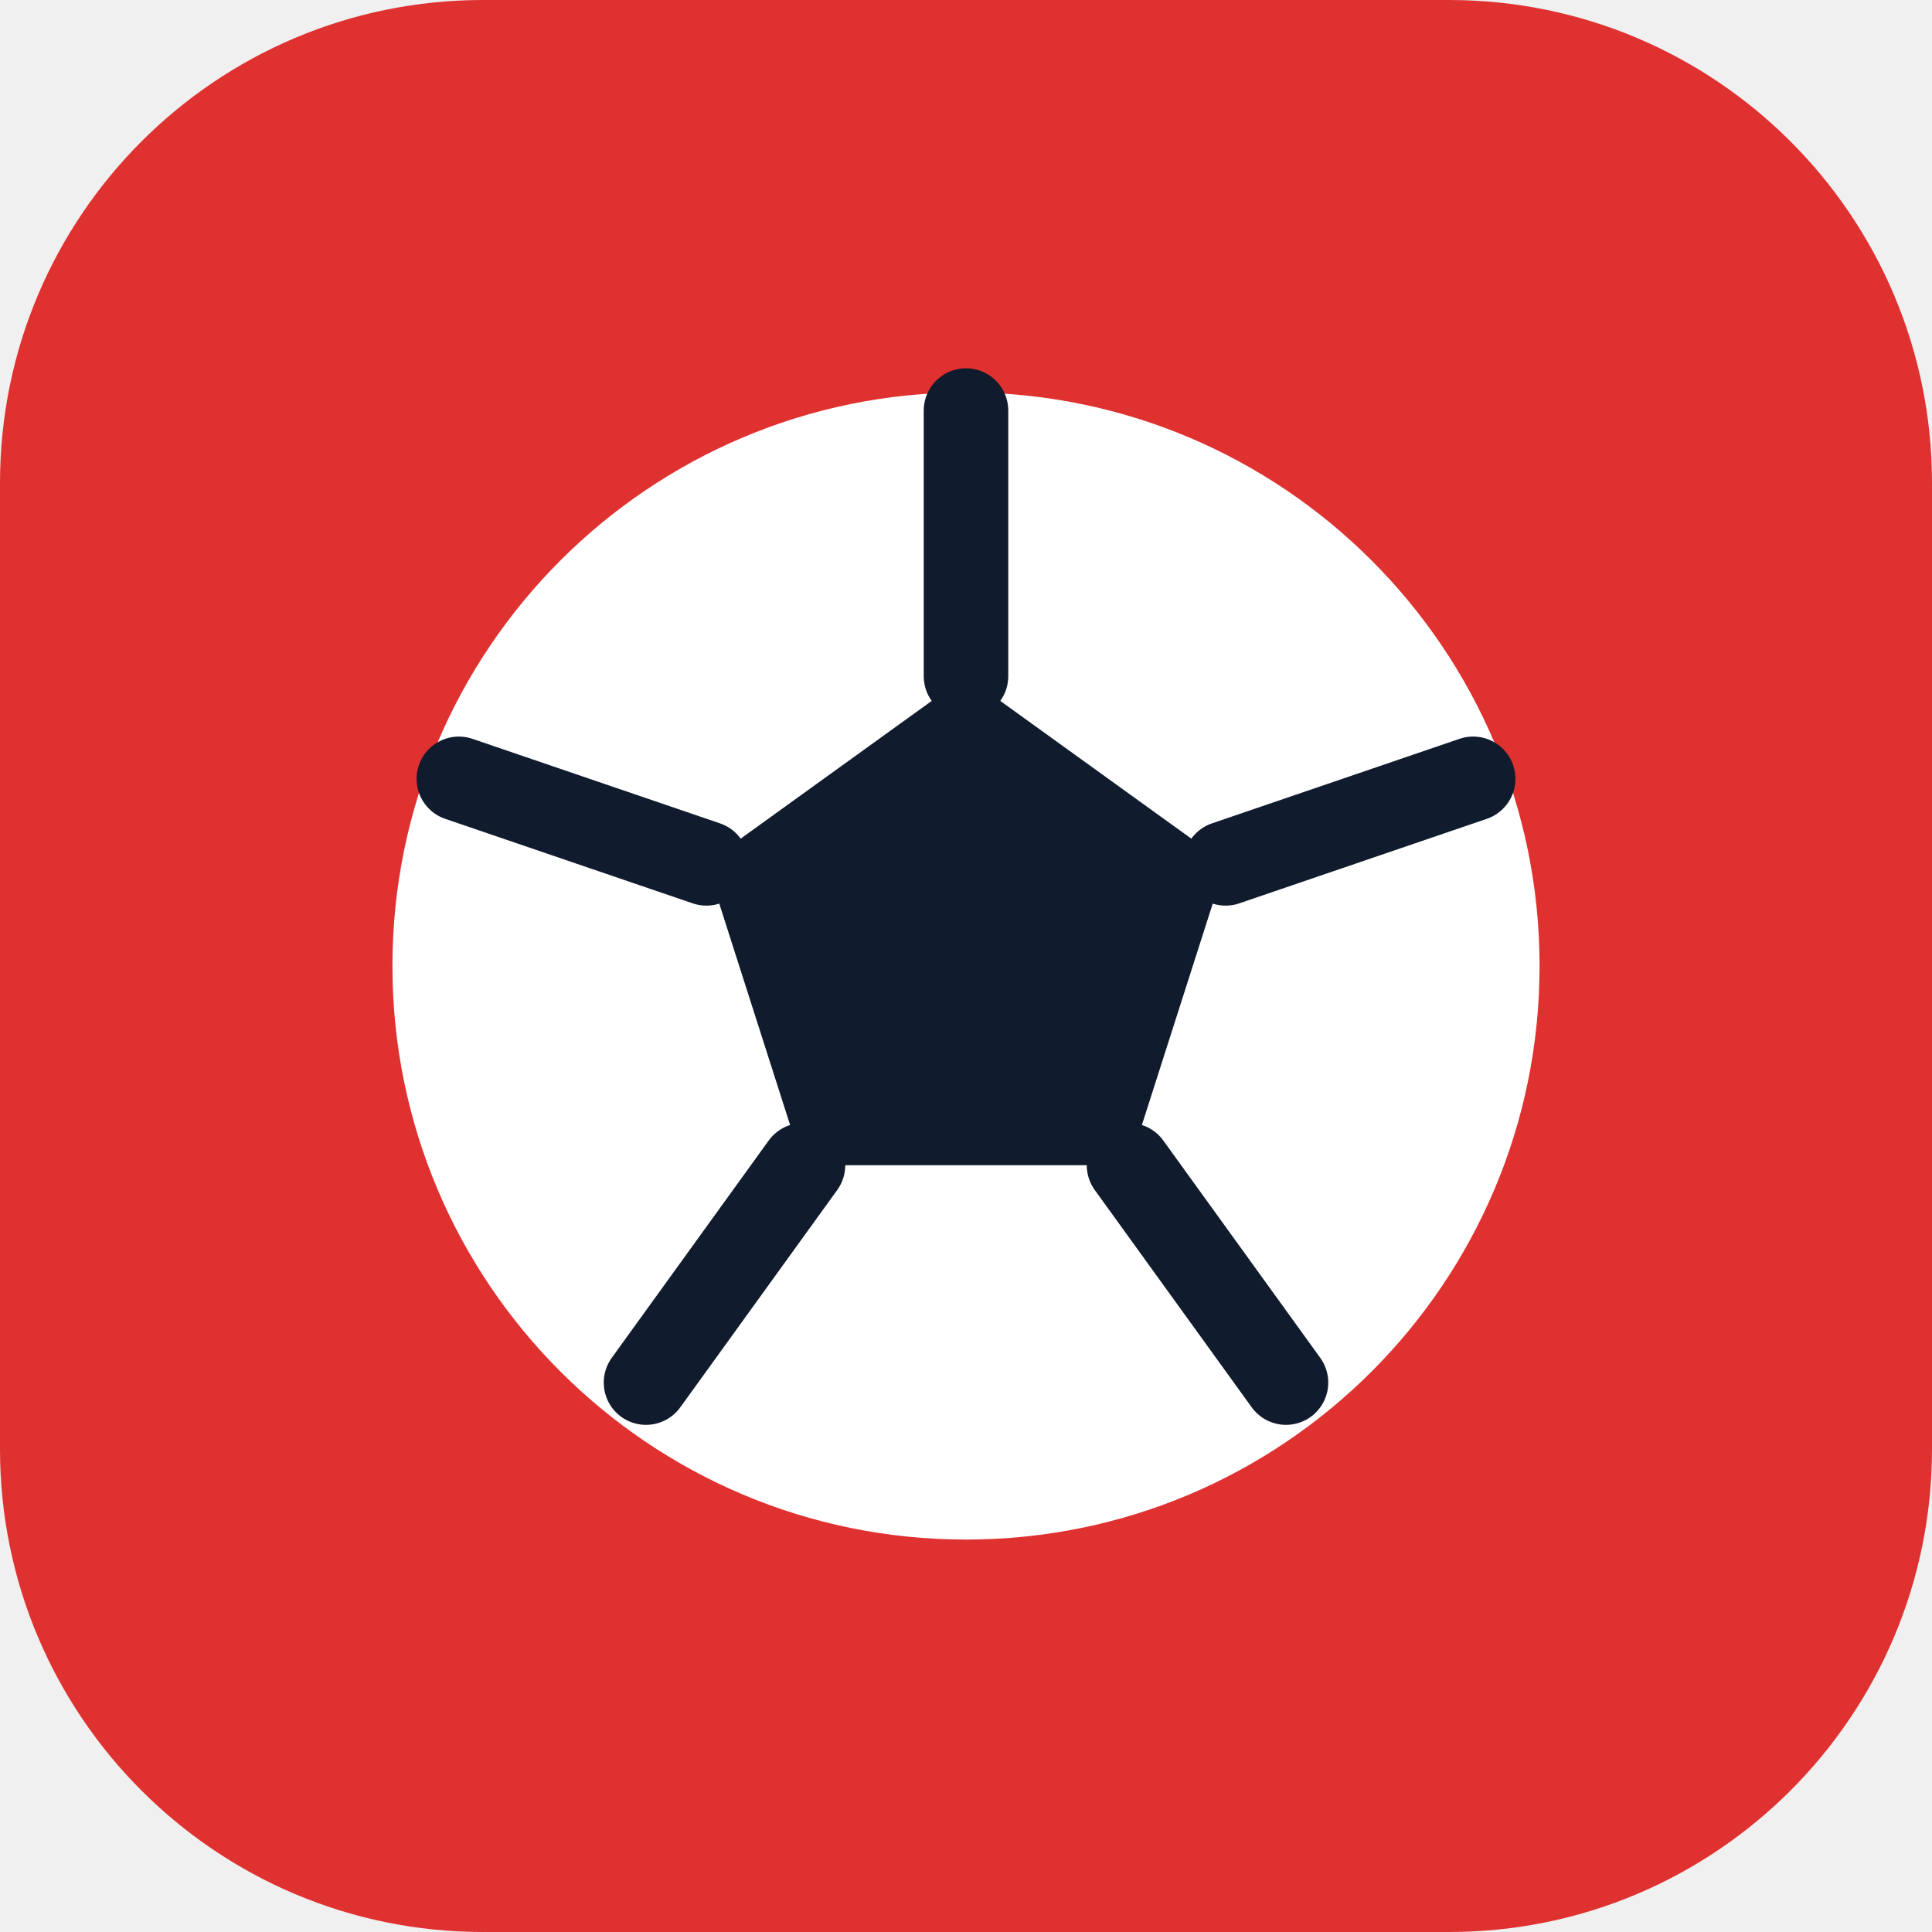
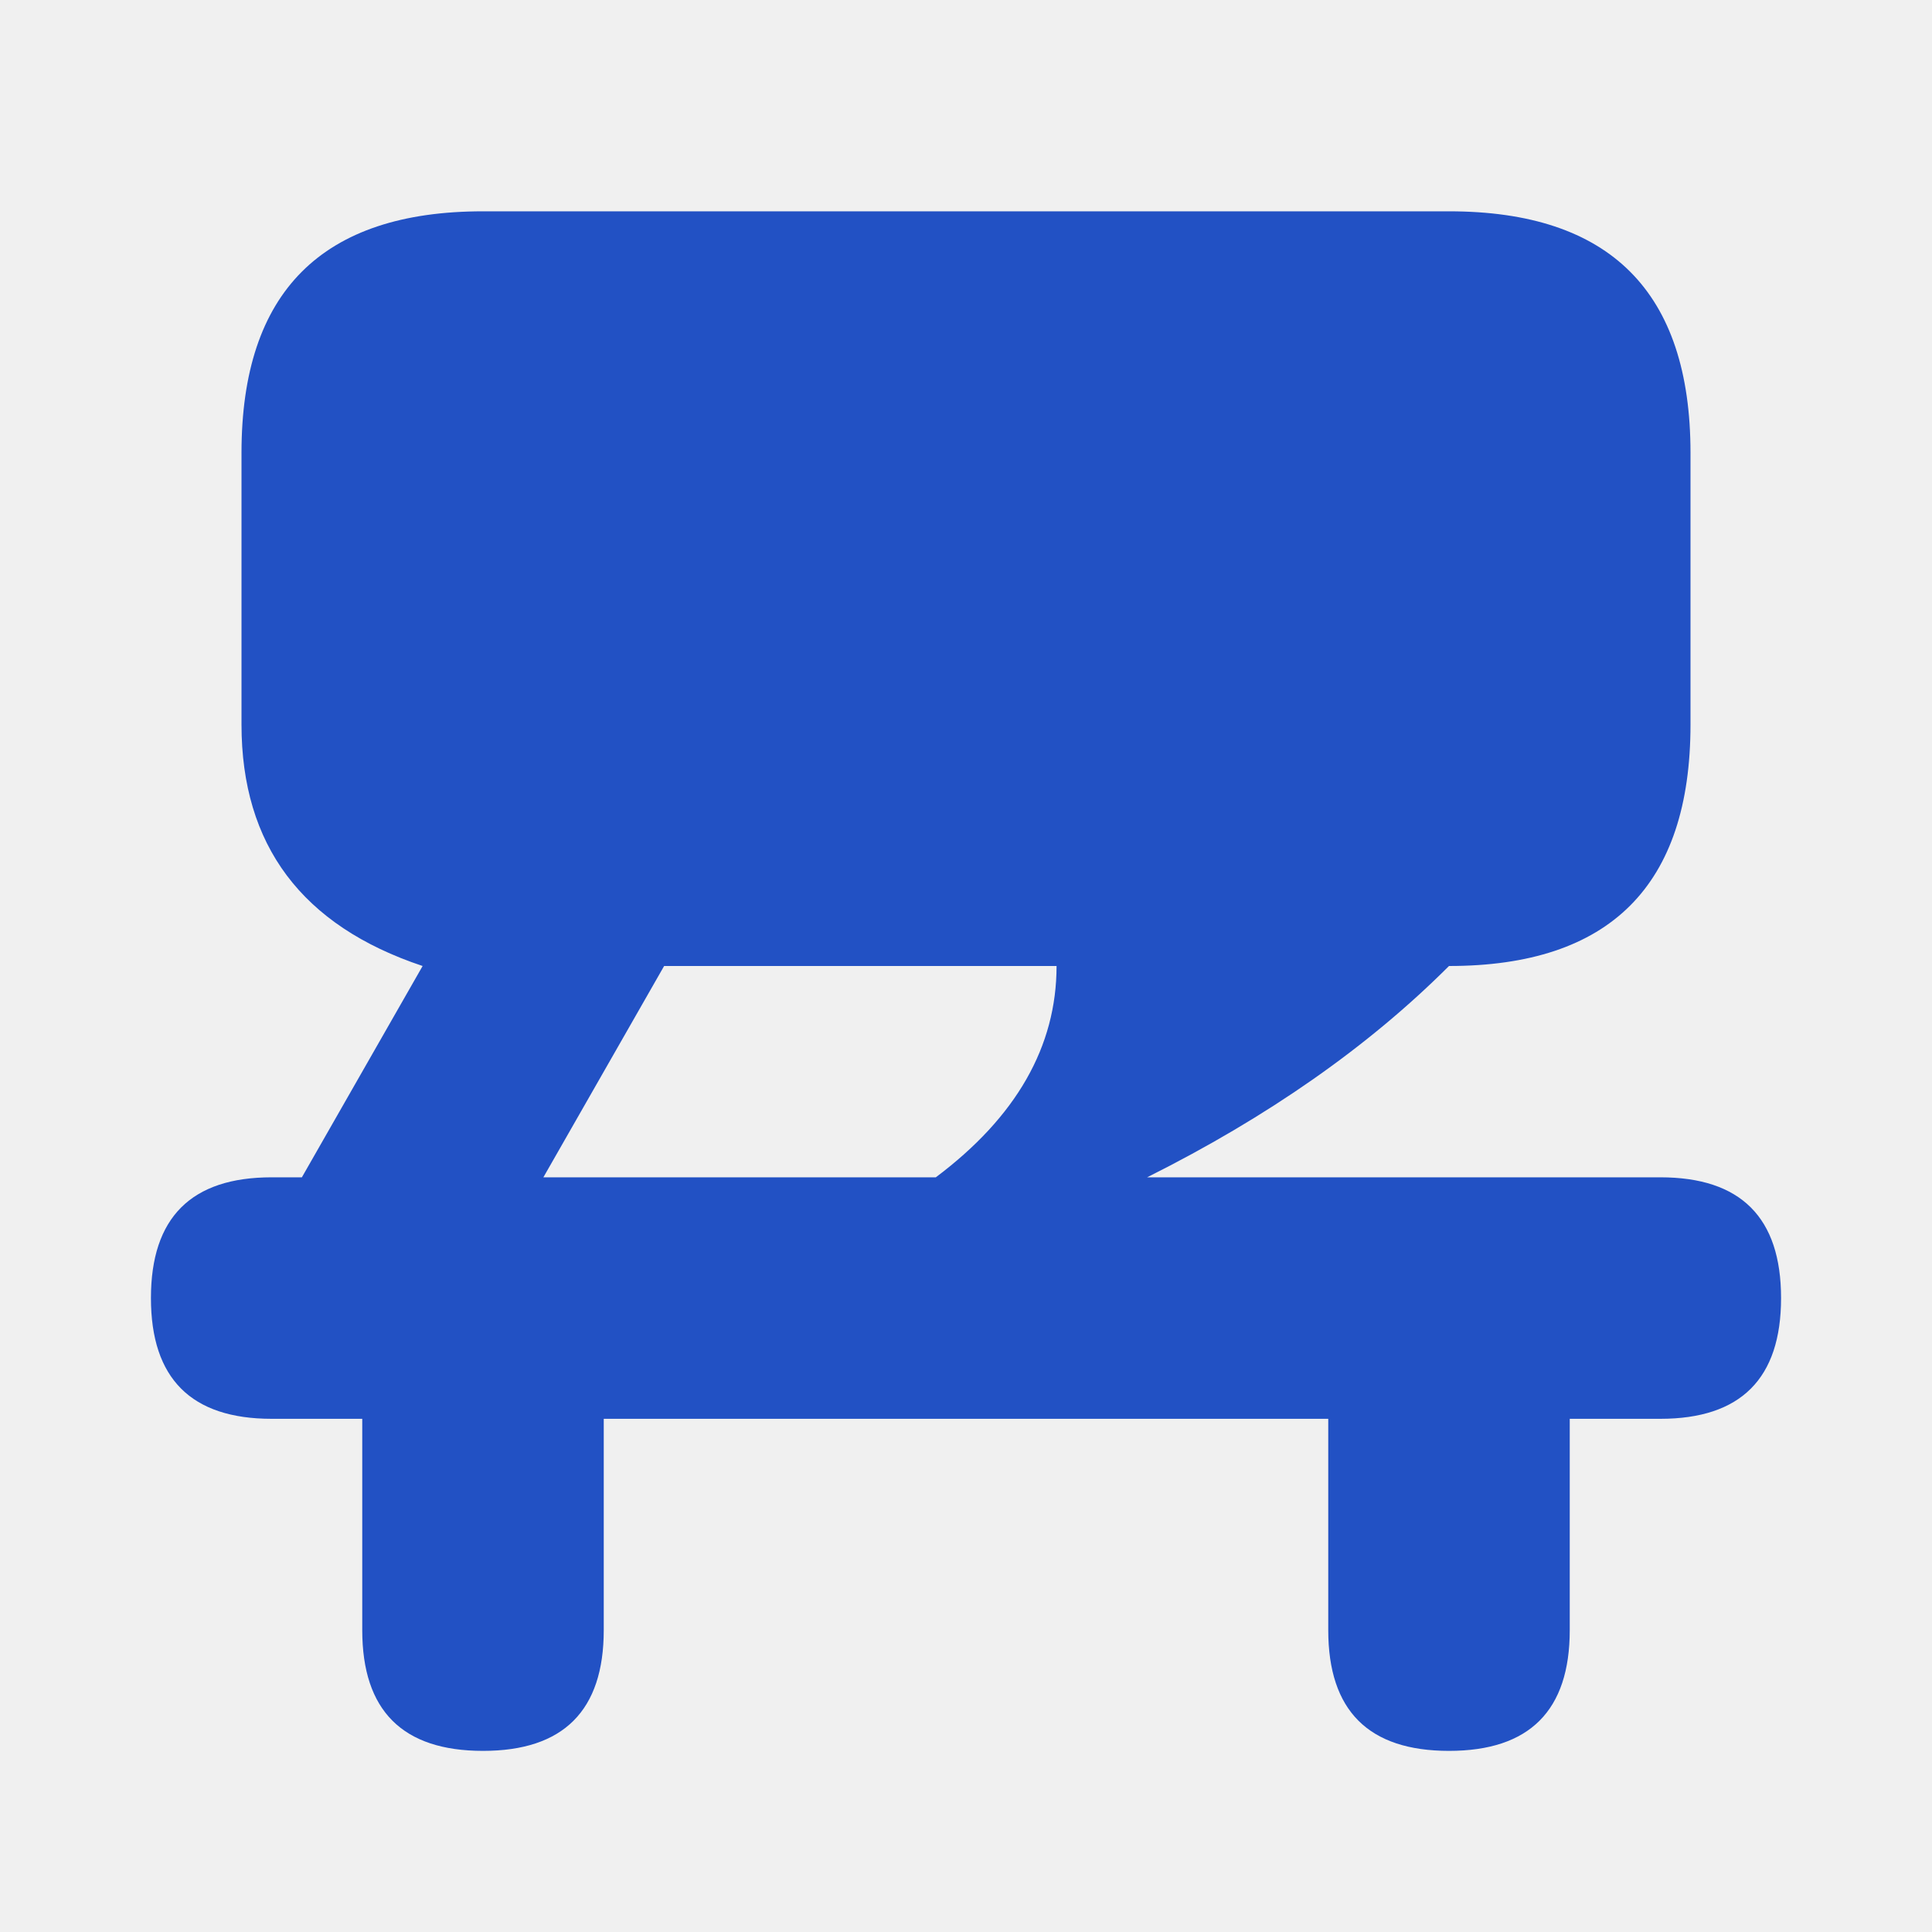
- <svg xmlns="http://www.w3.org/2000/svg" viewBox="0 0 32 32">
-   <rect width="32" height="32" rx="8" fill="#E03131" />
-   <circle cx="16" cy="16" r="9.5" fill="#fff" />
-   <path d="M16 11.2l4.3 3.1-1.6 5h-5.4l-1.6-5z" fill="#101B2D" />
-   <path d="M16 11.2V6.8M20.3 14.3l4.1-1.4M18.7 19.3l2.6 3.6M13.3 19.3l-2.6 3.6M11.7 14.3l-4.1-1.4" stroke="#101B2D" stroke-width="1.4" stroke-linecap="round" />
+ <svg xmlns="http://www.w3.org/2000/svg" viewBox="0 0 64 64">
+   <style>
+     path { fill: #2251C4; }
+     @media (prefers-color-scheme: dark) { path { fill: #fff; } }
+   </style>
+   <path fill="#2251C4" fill-rule="evenodd" d="M16 7L48 7Q56 7 56 15L56 24Q56 32 48 32Q44 36 38 39L55 39Q59 39 59 43Q59 47 55 47L52 47L52 54Q52 58 48 58Q44 58 44 54L44 47L20 47L20 54Q20 58 16 58Q12 58 12 54L12 47L9 47Q5 47 5 43Q5 39 9 39L10 39L14 32Q8 30 8 24L8 15Q8 7 16 7ZM22 32L18 39L31 39Q35 36 35 32Z" />
</svg>
